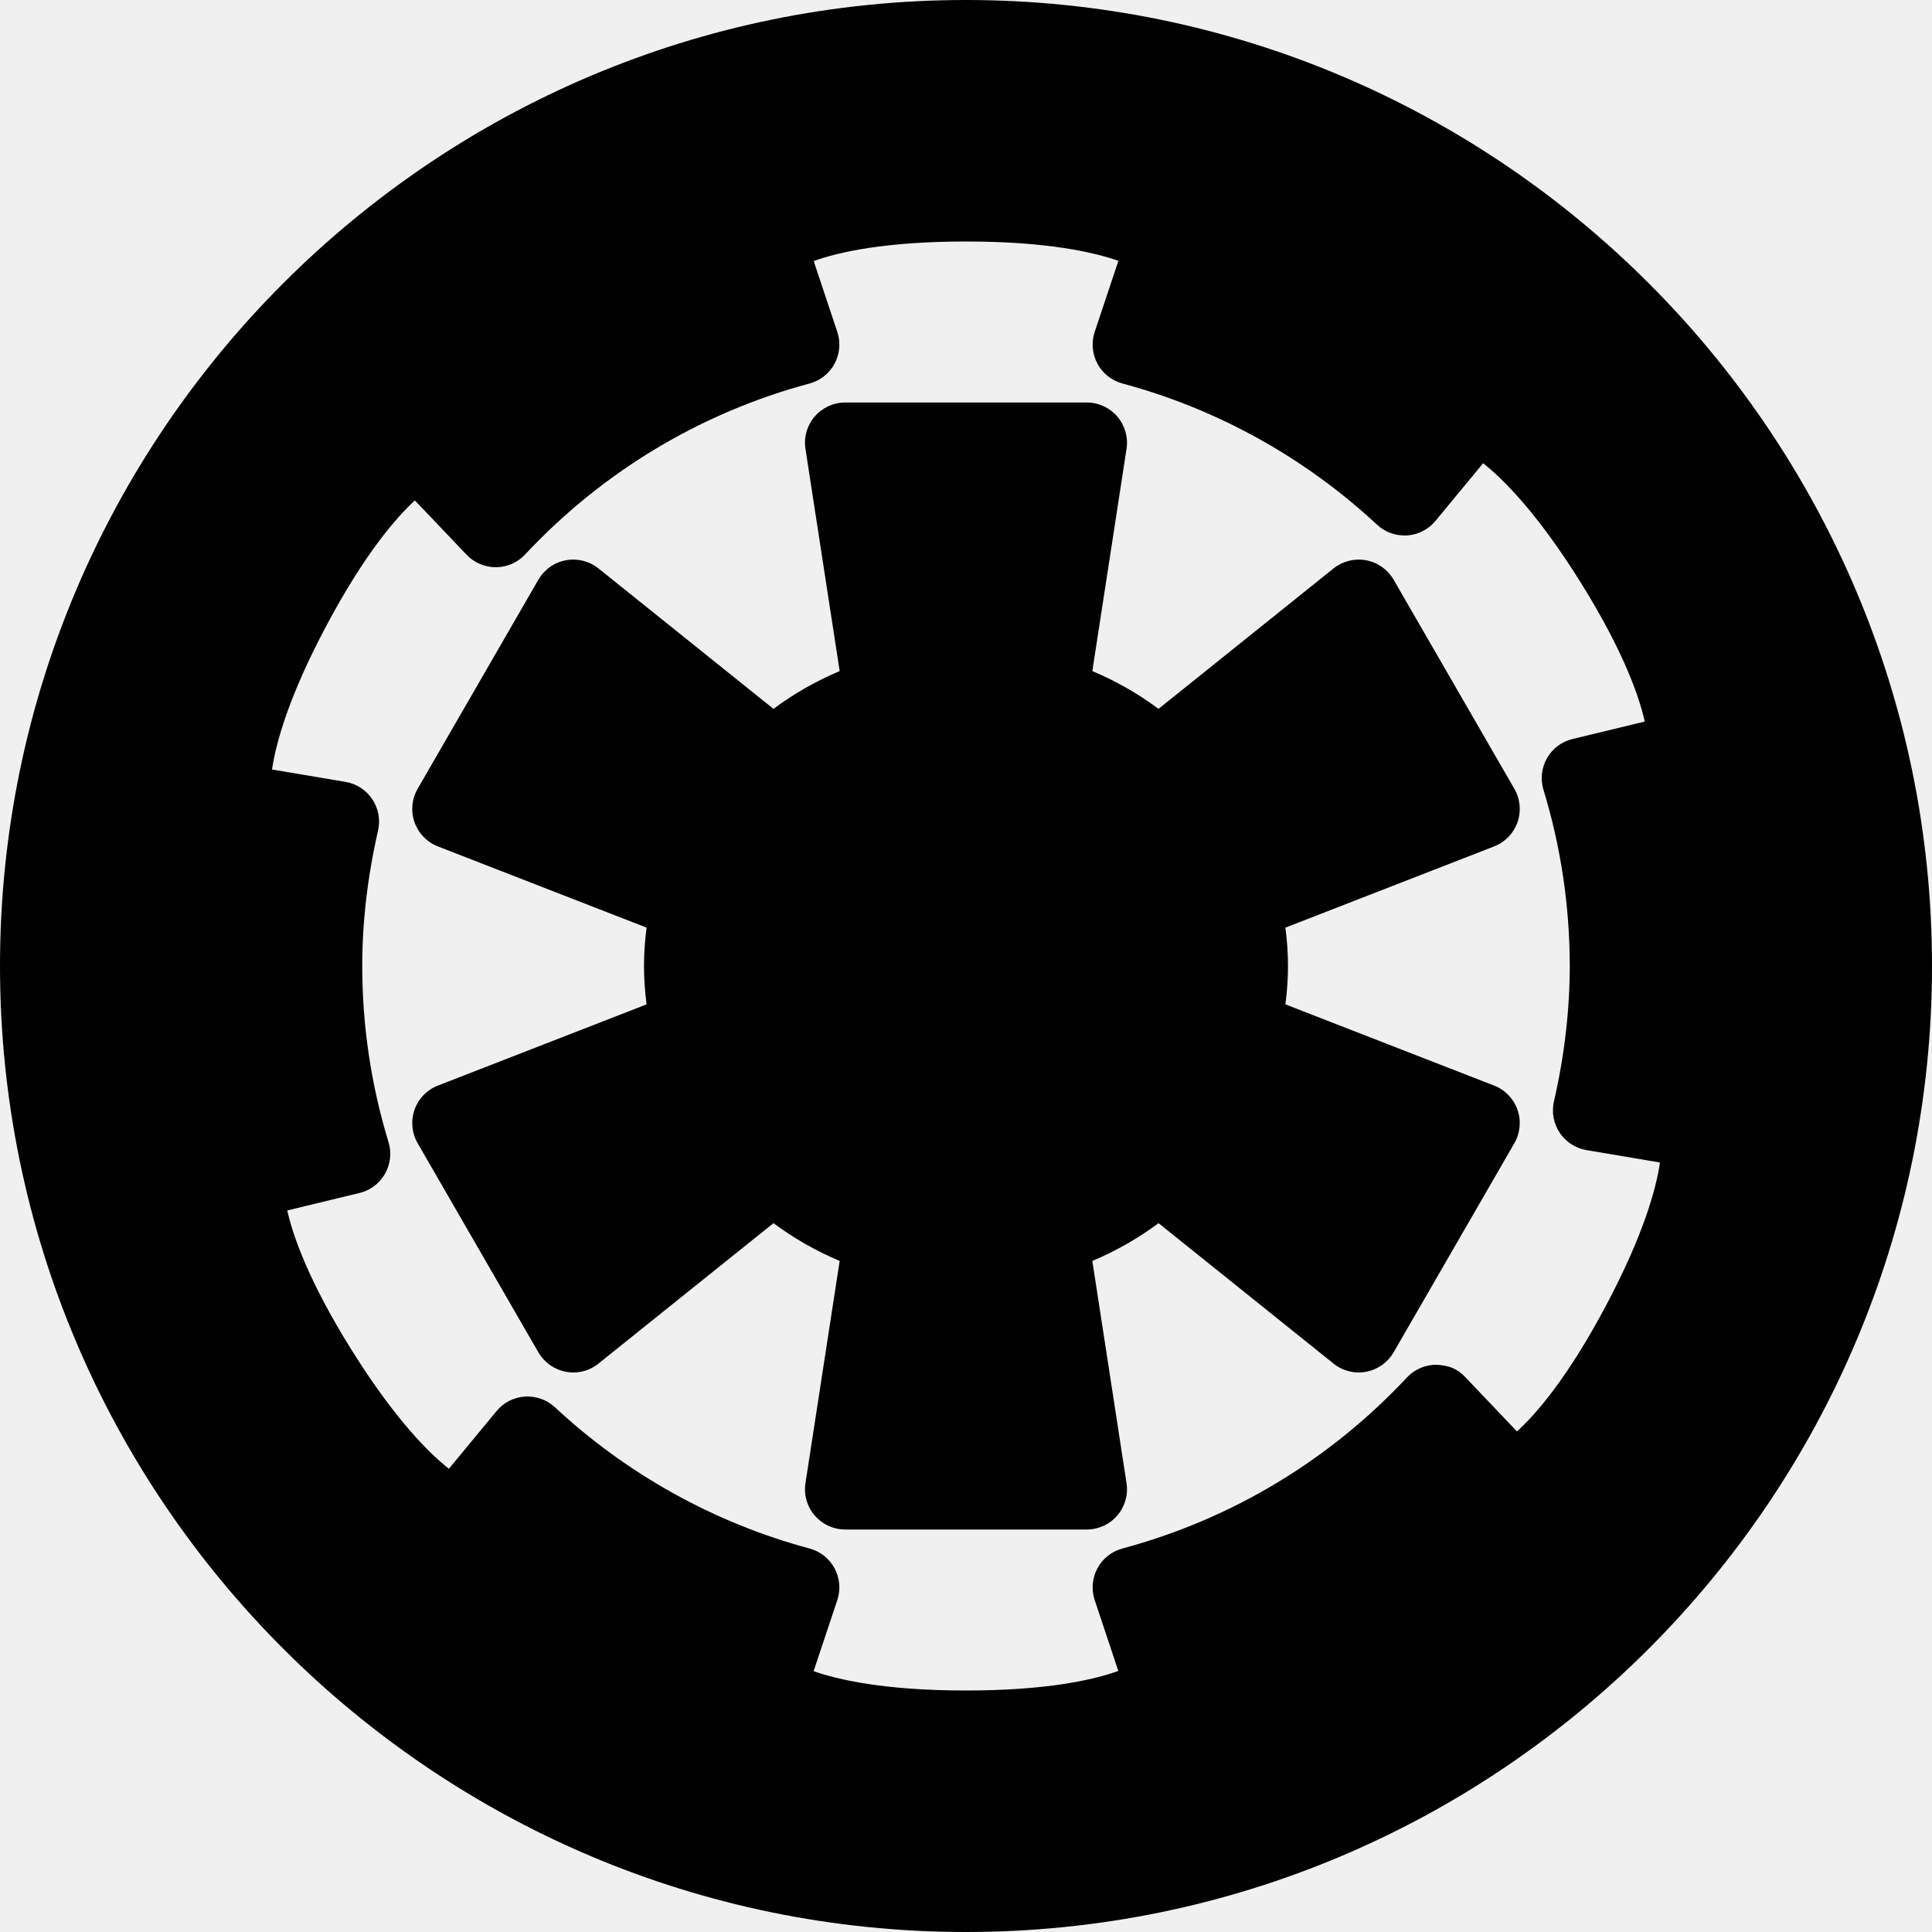
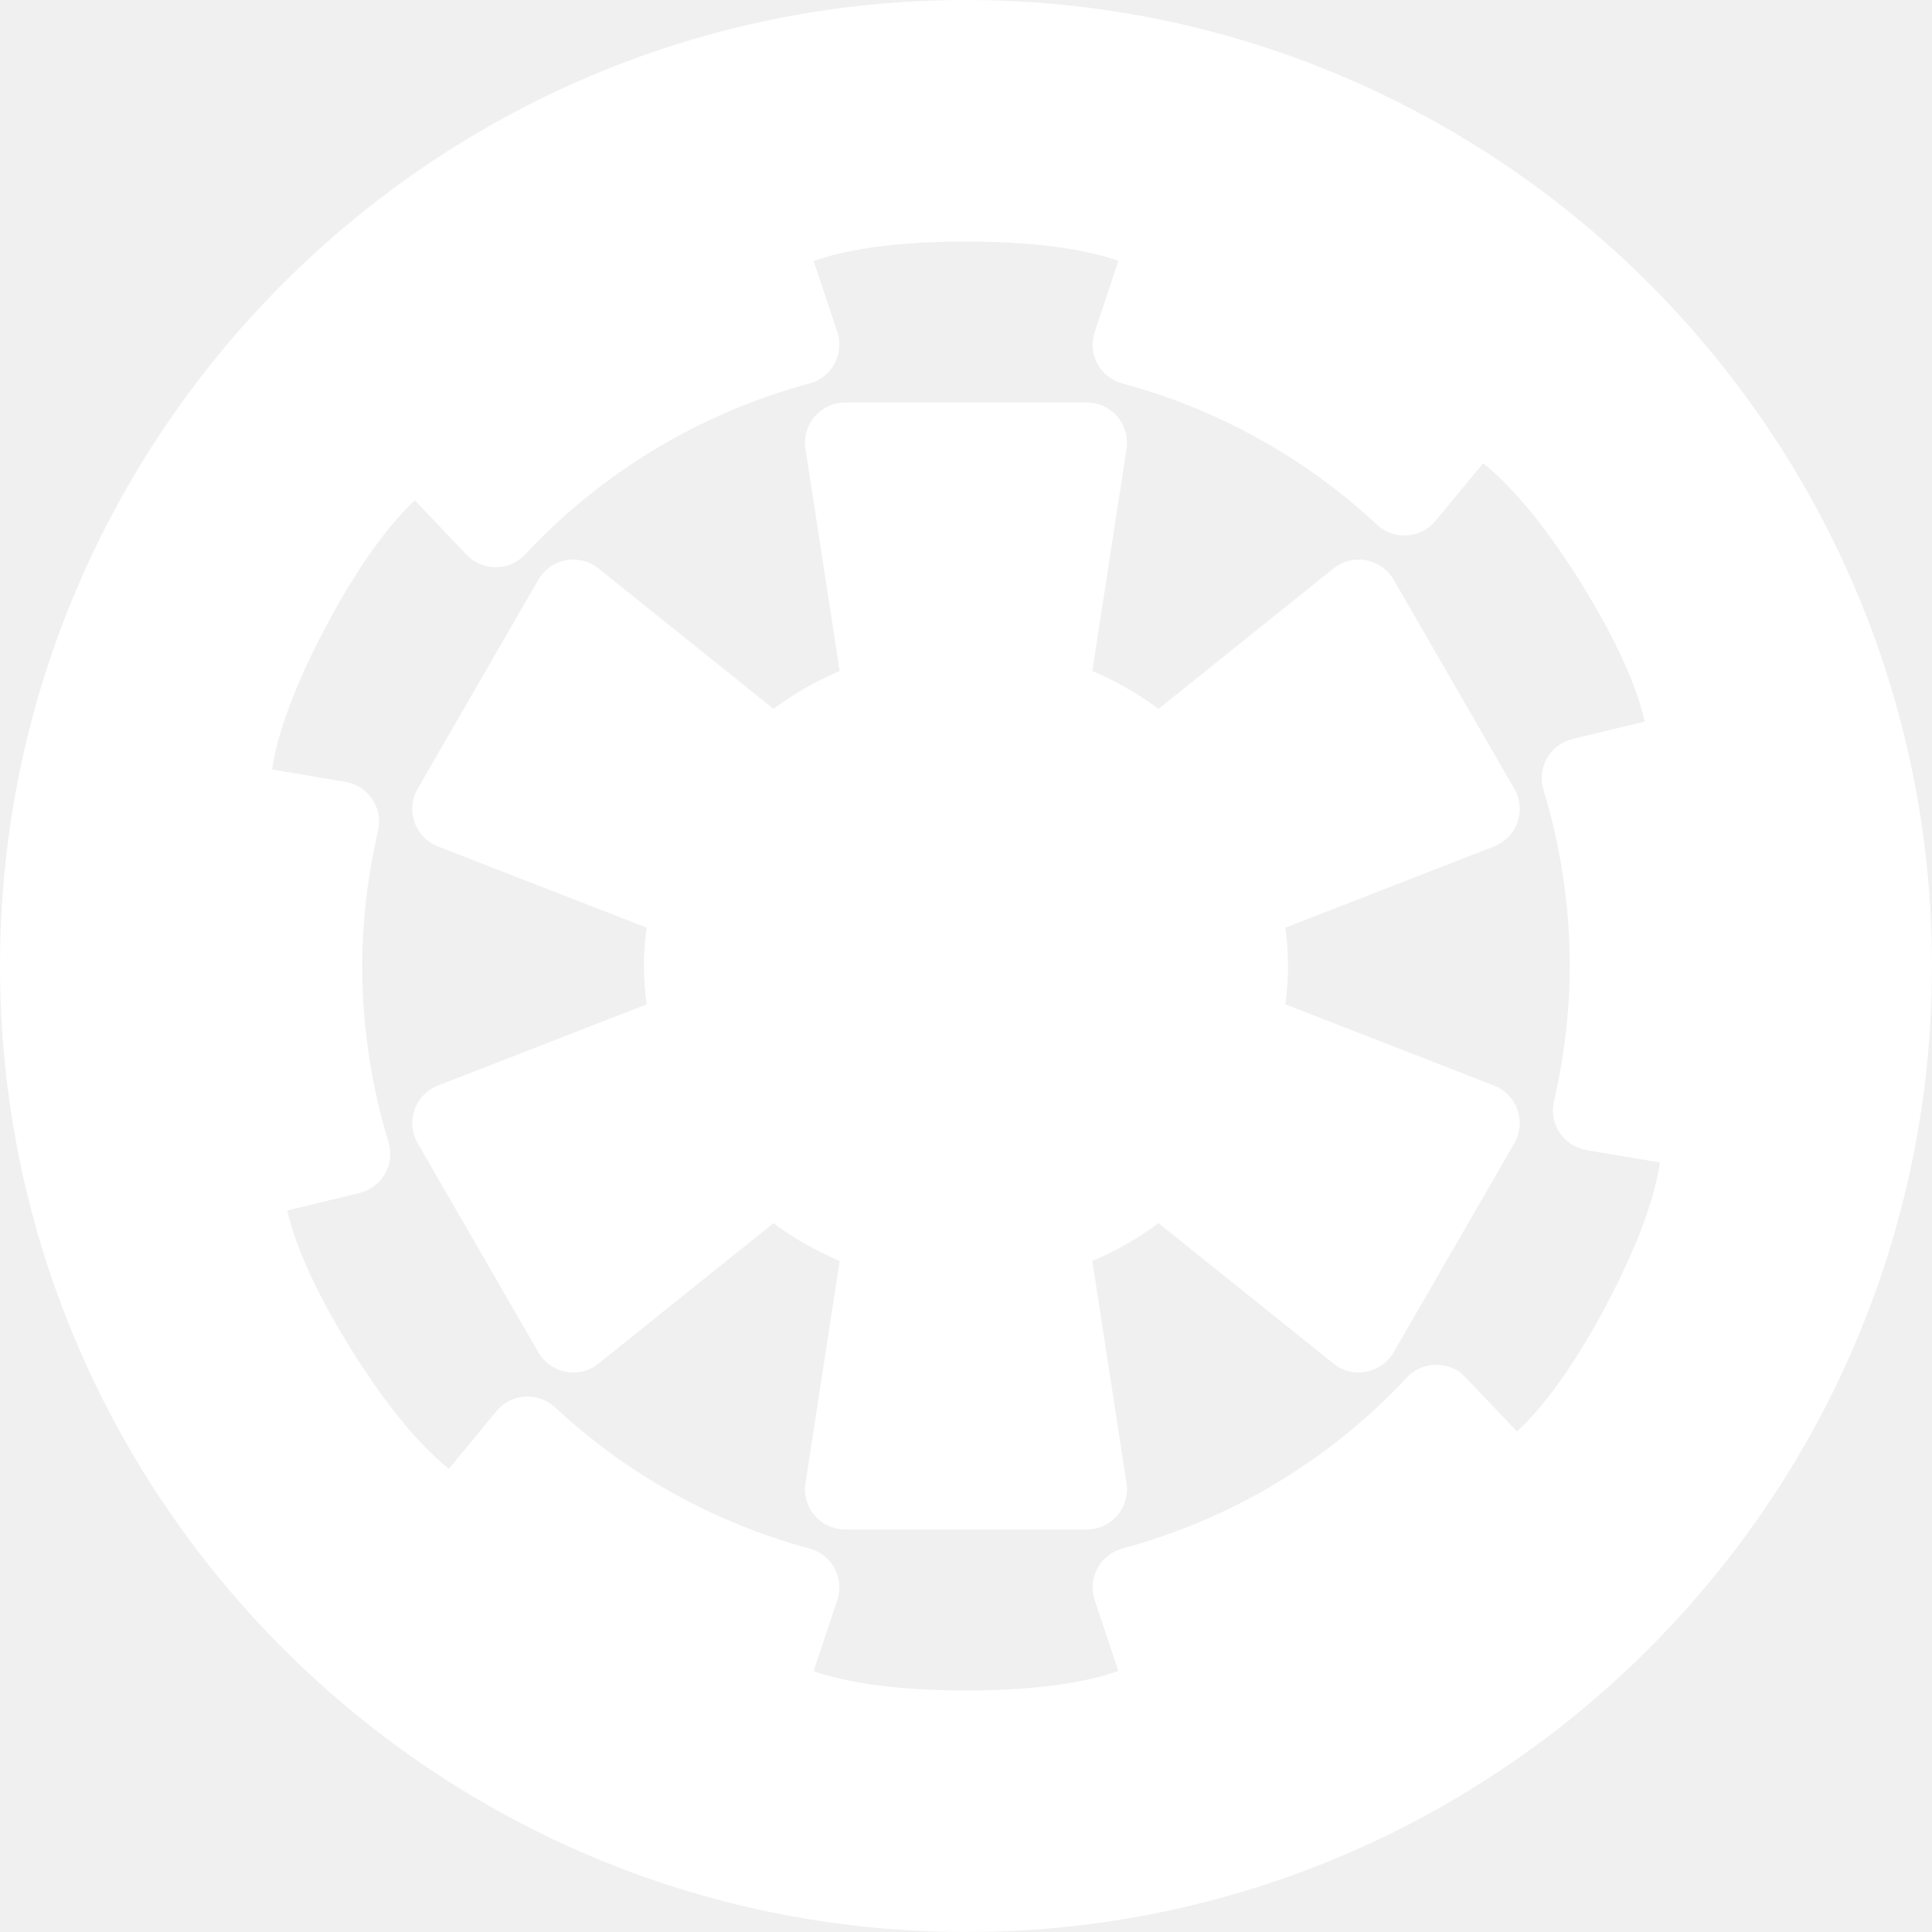
<svg xmlns="http://www.w3.org/2000/svg" version="1.1" id="Capa_1" x="0px" y="0px" viewBox="0 0 512 512" style="enable-background:new 0 0 512 512;" xml:space="preserve">
  <g>
    <g>
      <g>
-         <path d="M256,0C114.844,0,0,114.844,0,256s114.844,256,256,256s256-114.844,256-256S397.156,0,256,0z M425.531,346.135     c-10.156,19.094-18.49,28.635-23.521,33.208l-13.656-14.354c-2.021-2.125-4.115-3.156-7.781-3.313     c-2.938,0.01-5.74,1.24-7.74,3.385c-20.479,21.917-46.531,37.573-75.365,45.302c-2.844,0.76-5.24,2.656-6.635,5.25     c-1.385,2.583-1.656,5.635-0.729,8.427l6.26,18.781C289.969,445.125,277.625,448,256,448c-21.76,0-34.115-2.917-40.385-5.125     l6.281-18.833c0.927-2.792,0.656-5.844-0.729-8.427c-1.396-2.594-3.802-4.49-6.635-5.25     c-25.052-6.708-48.385-19.646-67.458-37.417c-2.146-2-4.958-3-7.969-2.844c-2.927,0.198-5.656,1.583-7.521,3.854l-12.625,15.281     c-5.344-4.219-14.323-13.156-25.792-31.49c-11.521-18.458-15.594-30.49-17.042-36.969l19.135-4.625     c2.854-0.688,5.302-2.521,6.76-5.073c1.458-2.552,1.802-5.594,0.938-8.406C98.344,287.531,96,271.823,96,256     c0-11.677,1.406-23.75,4.188-35.885c0.656-2.865,0.104-5.875-1.531-8.313c-1.625-2.438-4.198-4.104-7.094-4.594l-19.469-3.281     c0.979-6.729,4.219-18.979,14.375-38.063c10.219-19.219,18.594-28.76,23.479-33.25l13.698,14.396     c2.01,2.115,4.813,3.313,7.729,3.313c0.01,0,0.031,0,0.052,0c2.938-0.01,5.74-1.24,7.74-3.385     c20.479-21.917,46.531-37.573,75.365-45.302c2.844-0.76,5.24-2.656,6.635-5.25c1.385-2.583,1.656-5.635,0.729-8.427l-6.26-18.781     C222.031,66.875,234.375,64,256,64c21.76,0,34.115,2.917,40.385,5.125l-6.281,18.833c-0.927,2.792-0.656,5.844,0.729,8.427     c1.396,2.594,3.802,4.49,6.635,5.25c25.052,6.708,48.385,19.646,67.458,37.417c2.146,2.01,4.958,3,7.969,2.844     c2.927-0.198,5.656-1.583,7.521-3.854l12.625-15.281c5.344,4.219,14.323,13.156,25.792,31.49     c11.521,18.458,15.594,30.479,17.042,36.969l-19.146,4.625c-2.854,0.688-5.292,2.521-6.75,5.073     c-1.458,2.552-1.802,5.594-0.938,8.406C413.656,224.469,416,240.177,416,256c0,11.677-1.406,23.75-4.188,35.885     c-0.656,2.865-0.104,5.875,1.531,8.313c1.625,2.438,4.198,4.104,7.094,4.594l19.469,3.281     C438.927,314.802,435.688,327.042,425.531,346.135z" />
-         <path d="M402.146,217.917c1.031-2.938,0.729-6.177-0.823-8.875l-32-55.417c-1.563-2.698-4.219-4.573-7.271-5.146     c-3.063-0.573-6.219,0.219-8.646,2.156l-46.385,37.219c-5.385-4.01-11.24-7.354-17.542-10.01l9.063-58.885     c0.479-3.083-0.417-6.208-2.448-8.573c-2.021-2.365-4.979-3.719-8.094-3.719h-64c-3.115,0-6.073,1.354-8.094,3.719     c-2.031,2.365-2.927,5.49-2.448,8.573l9.063,58.885c-6.302,2.656-12.156,6-17.542,10.01l-46.385-37.219     c-2.417-1.938-5.563-2.729-8.646-2.156c-3.052,0.573-5.708,2.448-7.271,5.146l-32,55.417c-1.552,2.698-1.854,5.938-0.823,8.875     c1.031,2.927,3.292,5.271,6.198,6.396l55.302,21.521c-0.458,3.49-0.688,6.865-0.688,10.167s0.229,6.677,0.688,10.167     l-55.302,21.521c-2.906,1.125-5.167,3.469-6.198,6.396c-1.031,2.938-0.729,6.177,0.823,8.875l32,55.417     c1.563,2.698,4.219,4.573,7.271,5.146c3.083,0.604,6.229-0.198,8.646-2.156l46.385-37.219c5.385,4.01,11.24,7.354,17.542,10.01     l-9.063,58.885c-0.479,3.083,0.417,6.208,2.448,8.573c2.021,2.365,4.979,3.719,8.094,3.719h64c3.115,0,6.073-1.354,8.094-3.719     c2.031-2.365,2.927-5.49,2.448-8.573l-9.063-58.885c6.302-2.656,12.156-6,17.542-10.01l46.385,37.219     c2.427,1.958,5.583,2.76,8.646,2.156c3.052-0.573,5.708-2.448,7.271-5.146l32-55.417c1.552-2.698,1.854-5.938,0.823-8.875     c-1.031-2.927-3.292-5.271-6.198-6.396l-55.302-21.521c0.458-3.49,0.688-6.865,0.688-10.167s-0.229-6.677-0.688-10.167     l55.302-21.521C398.854,223.188,401.115,220.844,402.146,217.917z" />
+         <path fill="white" d="M256,0C114.844,0,0,114.844,0,256s114.844,256,256,256s256-114.844,256-256S397.156,0,256,0z M425.531,346.135     c-10.156,19.094-18.49,28.635-23.521,33.208l-13.656-14.354c-2.021-2.125-4.115-3.156-7.781-3.313     c-2.938,0.01-5.74,1.24-7.74,3.385c-20.479,21.917-46.531,37.573-75.365,45.302c-2.844,0.76-5.24,2.656-6.635,5.25     c-1.385,2.583-1.656,5.635-0.729,8.427l6.26,18.781C289.969,445.125,277.625,448,256,448c-21.76,0-34.115-2.917-40.385-5.125     l6.281-18.833c0.927-2.792,0.656-5.844-0.729-8.427c-1.396-2.594-3.802-4.49-6.635-5.25     c-25.052-6.708-48.385-19.646-67.458-37.417c-2.146-2-4.958-3-7.969-2.844c-2.927,0.198-5.656,1.583-7.521,3.854l-12.625,15.281     c-5.344-4.219-14.323-13.156-25.792-31.49c-11.521-18.458-15.594-30.49-17.042-36.969l19.135-4.625     c2.854-0.688,5.302-2.521,6.76-5.073c1.458-2.552,1.802-5.594,0.938-8.406C98.344,287.531,96,271.823,96,256     c0-11.677,1.406-23.75,4.188-35.885c0.656-2.865,0.104-5.875-1.531-8.313c-1.625-2.438-4.198-4.104-7.094-4.594l-19.469-3.281     c0.979-6.729,4.219-18.979,14.375-38.063c10.219-19.219,18.594-28.76,23.479-33.25l13.698,14.396     c2.01,2.115,4.813,3.313,7.729,3.313c0.01,0,0.031,0,0.052,0c2.938-0.01,5.74-1.24,7.74-3.385     c20.479-21.917,46.531-37.573,75.365-45.302c2.844-0.76,5.24-2.656,6.635-5.25c1.385-2.583,1.656-5.635,0.729-8.427l-6.26-18.781     C222.031,66.875,234.375,64,256,64c21.76,0,34.115,2.917,40.385,5.125l-6.281,18.833c-0.927,2.792-0.656,5.844,0.729,8.427     c1.396,2.594,3.802,4.49,6.635,5.25c25.052,6.708,48.385,19.646,67.458,37.417c2.146,2.01,4.958,3,7.969,2.844     c2.927-0.198,5.656-1.583,7.521-3.854l12.625-15.281c5.344,4.219,14.323,13.156,25.792,31.49     c11.521,18.458,15.594,30.479,17.042,36.969l-19.146,4.625c-2.854,0.688-5.292,2.521-6.75,5.073     c-1.458,2.552-1.802,5.594-0.938,8.406C413.656,224.469,416,240.177,416,256c0,11.677-1.406,23.75-4.188,35.885     c-0.656,2.865-0.104,5.875,1.531,8.313c1.625,2.438,4.198,4.104,7.094,4.594l19.469,3.281     C438.927,314.802,435.688,327.042,425.531,346.135z" />
+         <path fill="white" d="M402.146,217.917c1.031-2.938,0.729-6.177-0.823-8.875l-32-55.417c-1.563-2.698-4.219-4.573-7.271-5.146     c-3.063-0.573-6.219,0.219-8.646,2.156l-46.385,37.219c-5.385-4.01-11.24-7.354-17.542-10.01l9.063-58.885     c0.479-3.083-0.417-6.208-2.448-8.573c-2.021-2.365-4.979-3.719-8.094-3.719h-64c-3.115,0-6.073,1.354-8.094,3.719     c-2.031,2.365-2.927,5.49-2.448,8.573l9.063,58.885c-6.302,2.656-12.156,6-17.542,10.01l-46.385-37.219     c-2.417-1.938-5.563-2.729-8.646-2.156c-3.052,0.573-5.708,2.448-7.271,5.146l-32,55.417c-1.552,2.698-1.854,5.938-0.823,8.875     c1.031,2.927,3.292,5.271,6.198,6.396l55.302,21.521c-0.458,3.49-0.688,6.865-0.688,10.167s0.229,6.677,0.688,10.167     l-55.302,21.521c-2.906,1.125-5.167,3.469-6.198,6.396c-1.031,2.938-0.729,6.177,0.823,8.875l32,55.417     c1.563,2.698,4.219,4.573,7.271,5.146c3.083,0.604,6.229-0.198,8.646-2.156l46.385-37.219c5.385,4.01,11.24,7.354,17.542,10.01     l-9.063,58.885c-0.479,3.083,0.417,6.208,2.448,8.573c2.021,2.365,4.979,3.719,8.094,3.719h64c3.115,0,6.073-1.354,8.094-3.719     c2.031-2.365,2.927-5.49,2.448-8.573l-9.063-58.885c6.302-2.656,12.156-6,17.542-10.01l46.385,37.219     c2.427,1.958,5.583,2.76,8.646,2.156c3.052-0.573,5.708-2.448,7.271-5.146l32-55.417c1.552-2.698,1.854-5.938,0.823-8.875     c-1.031-2.927-3.292-5.271-6.198-6.396l-55.302-21.521c0.458-3.49,0.688-6.865,0.688-10.167s-0.229-6.677-0.688-10.167     l55.302-21.521C398.854,223.188,401.115,220.844,402.146,217.917z" />
      </g>
    </g>
  </g>
  <g>
</g>
  <g>
</g>
  <g>
</g>
  <g>
</g>
  <g>
</g>
  <g>
</g>
  <g>
</g>
  <g>
</g>
  <g>
</g>
  <g>
</g>
  <g>
</g>
  <g>
</g>
  <g>
</g>
  <g>
</g>
  <g>
</g>
</svg>
